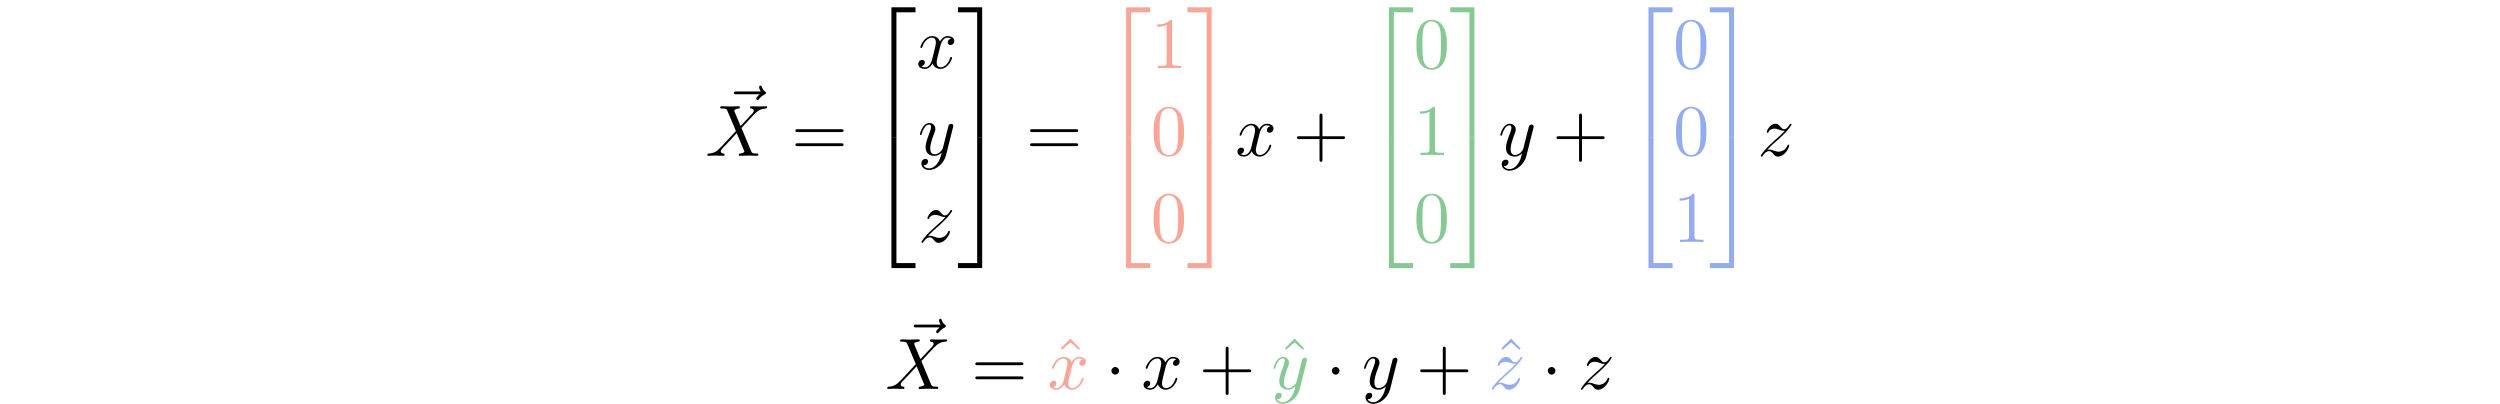
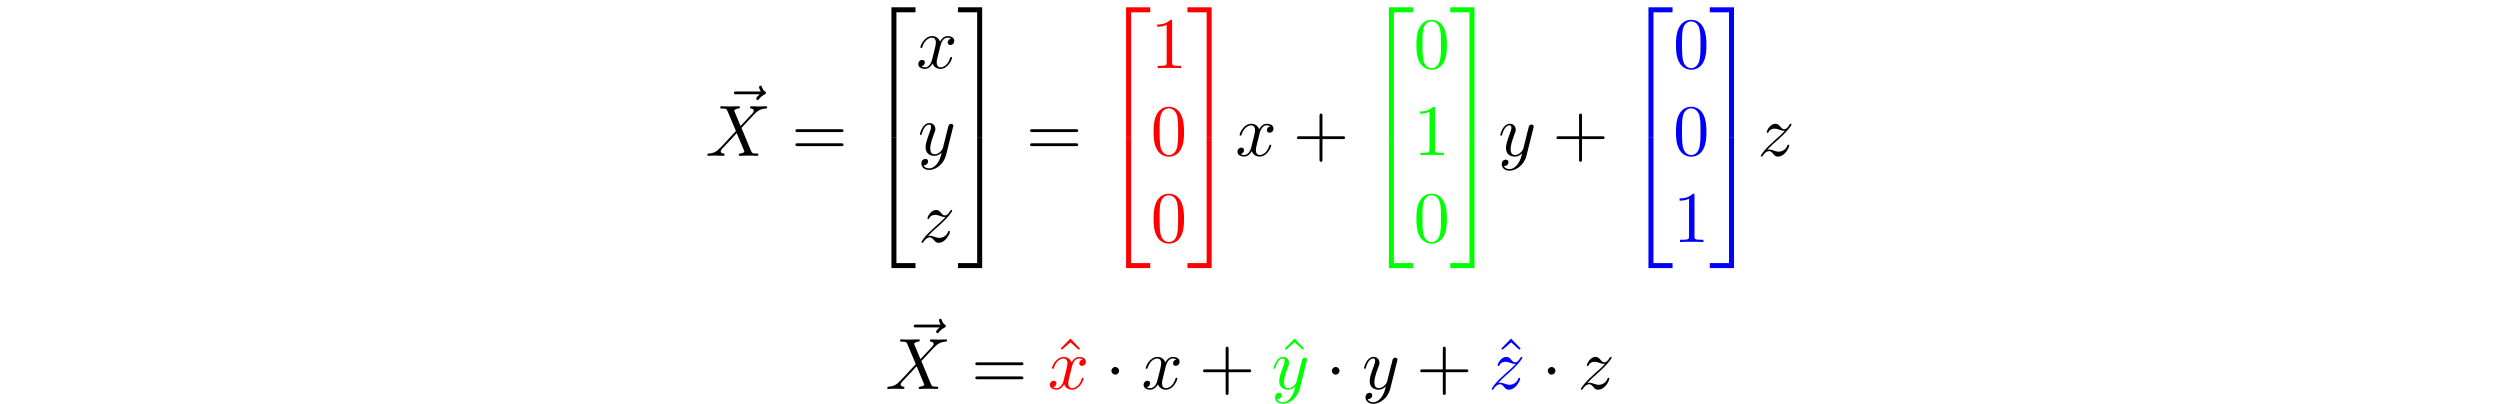
<svg xmlns="http://www.w3.org/2000/svg" xmlns:xlink="http://www.w3.org/1999/xlink" width="343.711" height="55.409" viewBox="0 0 343.711 55.409">
  <defs>
    <g>
      <g id="glyph-0-0">
        <path d="M 5.359 -5.938 C 5.219 -5.797 4.891 -5.516 4.891 -5.344 C 4.891 -5.25 4.984 -5.141 5.078 -5.141 C 5.172 -5.141 5.219 -5.219 5.281 -5.281 C 5.391 -5.422 5.625 -5.703 6.062 -5.922 C 6.125 -5.969 6.234 -6.016 6.234 -6.125 C 6.234 -6.234 6.156 -6.281 6.094 -6.328 C 5.875 -6.484 5.766 -6.656 5.688 -6.891 C 5.656 -6.984 5.625 -7.125 5.484 -7.125 C 5.344 -7.125 5.281 -6.984 5.281 -6.906 C 5.281 -6.859 5.359 -6.547 5.516 -6.328 L 2.156 -6.328 C 2 -6.328 1.812 -6.328 1.812 -6.125 C 1.812 -5.938 2 -5.938 2.156 -5.938 Z M 5.359 -5.938 " />
      </g>
      <g id="glyph-0-1">
        <path d="M 4.828 -4.094 L 4 -6.078 C 3.969 -6.156 3.953 -6.203 3.953 -6.203 C 3.953 -6.266 4.109 -6.453 4.531 -6.5 C 4.641 -6.516 4.734 -6.516 4.734 -6.688 C 4.734 -6.812 4.609 -6.812 4.578 -6.812 C 4.172 -6.812 3.75 -6.781 3.328 -6.781 C 3.078 -6.781 2.469 -6.812 2.219 -6.812 C 2.156 -6.812 2.031 -6.812 2.031 -6.609 C 2.031 -6.5 2.141 -6.5 2.266 -6.5 C 2.859 -6.5 2.922 -6.406 3.016 -6.188 L 4.188 -3.406 L 2.078 -1.141 L 1.953 -1.031 C 1.469 -0.5 1 -0.344 0.484 -0.312 C 0.359 -0.297 0.266 -0.297 0.266 -0.109 C 0.266 -0.094 0.266 0 0.406 0 C 0.703 0 1.031 -0.031 1.328 -0.031 C 1.703 -0.031 2.094 0 2.453 0 C 2.516 0 2.625 0 2.625 -0.203 C 2.625 -0.297 2.531 -0.312 2.516 -0.312 C 2.422 -0.312 2.109 -0.344 2.109 -0.625 C 2.109 -0.781 2.266 -0.938 2.375 -1.062 L 3.406 -2.141 L 4.297 -3.125 L 5.297 -0.734 C 5.344 -0.625 5.359 -0.625 5.359 -0.594 C 5.359 -0.516 5.156 -0.344 4.781 -0.312 C 4.672 -0.297 4.578 -0.297 4.578 -0.125 C 4.578 0 4.688 0 4.719 0 C 5 0 5.703 -0.031 5.984 -0.031 C 6.234 -0.031 6.844 0 7.094 0 C 7.156 0 7.281 0 7.281 -0.188 C 7.281 -0.312 7.172 -0.312 7.094 -0.312 C 6.438 -0.312 6.406 -0.344 6.234 -0.75 C 5.859 -1.672 5.188 -3.234 4.953 -3.828 C 5.625 -4.531 6.672 -5.719 7 -5.984 C 7.281 -6.234 7.672 -6.469 8.266 -6.5 C 8.391 -6.516 8.484 -6.516 8.484 -6.703 C 8.484 -6.703 8.484 -6.812 8.359 -6.812 C 8.062 -6.812 7.719 -6.781 7.422 -6.781 C 7.047 -6.781 6.672 -6.812 6.312 -6.812 C 6.25 -6.812 6.125 -6.812 6.125 -6.609 C 6.125 -6.547 6.172 -6.516 6.234 -6.5 C 6.328 -6.484 6.641 -6.469 6.641 -6.188 C 6.641 -6.047 6.531 -5.922 6.453 -5.828 Z M 4.828 -4.094 " />
      </g>
      <g id="glyph-0-2">
        <path d="M 3.328 -3.016 C 3.391 -3.266 3.625 -4.188 4.312 -4.188 C 4.359 -4.188 4.609 -4.188 4.812 -4.062 C 4.531 -4 4.344 -3.766 4.344 -3.516 C 4.344 -3.359 4.453 -3.172 4.719 -3.172 C 4.938 -3.172 5.25 -3.344 5.25 -3.75 C 5.25 -4.266 4.672 -4.406 4.328 -4.406 C 3.75 -4.406 3.406 -3.875 3.281 -3.656 C 3.031 -4.312 2.5 -4.406 2.203 -4.406 C 1.172 -4.406 0.594 -3.125 0.594 -2.875 C 0.594 -2.766 0.703 -2.766 0.719 -2.766 C 0.797 -2.766 0.828 -2.797 0.844 -2.875 C 1.188 -3.938 1.844 -4.188 2.188 -4.188 C 2.375 -4.188 2.719 -4.094 2.719 -3.516 C 2.719 -3.203 2.547 -2.547 2.188 -1.141 C 2.031 -0.531 1.672 -0.109 1.234 -0.109 C 1.172 -0.109 0.953 -0.109 0.734 -0.234 C 0.984 -0.297 1.203 -0.5 1.203 -0.781 C 1.203 -1.047 0.984 -1.125 0.844 -1.125 C 0.531 -1.125 0.297 -0.875 0.297 -0.547 C 0.297 -0.094 0.781 0.109 1.219 0.109 C 1.891 0.109 2.25 -0.594 2.266 -0.641 C 2.391 -0.281 2.75 0.109 3.344 0.109 C 4.375 0.109 4.938 -1.172 4.938 -1.422 C 4.938 -1.531 4.859 -1.531 4.828 -1.531 C 4.734 -1.531 4.719 -1.484 4.688 -1.422 C 4.359 -0.344 3.688 -0.109 3.375 -0.109 C 2.984 -0.109 2.828 -0.422 2.828 -0.766 C 2.828 -0.984 2.875 -1.203 2.984 -1.641 Z M 3.328 -3.016 " />
      </g>
      <g id="glyph-0-3">
        <path d="M 4.844 -3.797 C 4.891 -3.938 4.891 -3.953 4.891 -4.031 C 4.891 -4.203 4.75 -4.297 4.594 -4.297 C 4.5 -4.297 4.344 -4.234 4.25 -4.094 C 4.234 -4.031 4.141 -3.734 4.109 -3.547 C 4.031 -3.297 3.969 -3.016 3.906 -2.75 L 3.453 -0.953 C 3.422 -0.812 2.984 -0.109 2.328 -0.109 C 1.828 -0.109 1.719 -0.547 1.719 -0.922 C 1.719 -1.375 1.891 -2 2.219 -2.875 C 2.375 -3.281 2.422 -3.391 2.422 -3.594 C 2.422 -4.031 2.109 -4.406 1.609 -4.406 C 0.656 -4.406 0.297 -2.953 0.297 -2.875 C 0.297 -2.766 0.391 -2.766 0.406 -2.766 C 0.516 -2.766 0.516 -2.797 0.562 -2.953 C 0.844 -3.891 1.234 -4.188 1.578 -4.188 C 1.656 -4.188 1.828 -4.188 1.828 -3.875 C 1.828 -3.625 1.719 -3.359 1.656 -3.172 C 1.25 -2.109 1.078 -1.547 1.078 -1.078 C 1.078 -0.188 1.703 0.109 2.297 0.109 C 2.688 0.109 3.016 -0.062 3.297 -0.344 C 3.172 0.172 3.047 0.672 2.656 1.203 C 2.391 1.531 2.016 1.828 1.562 1.828 C 1.422 1.828 0.969 1.797 0.797 1.406 C 0.953 1.406 1.094 1.406 1.219 1.281 C 1.328 1.203 1.422 1.062 1.422 0.875 C 1.422 0.562 1.156 0.531 1.062 0.531 C 0.828 0.531 0.5 0.688 0.5 1.172 C 0.5 1.672 0.938 2.047 1.562 2.047 C 2.578 2.047 3.609 1.141 3.891 0.016 Z M 4.844 -3.797 " />
      </g>
      <g id="glyph-0-4">
        <path d="M 1.328 -0.828 C 1.859 -1.406 2.156 -1.656 2.516 -1.969 C 2.516 -1.969 3.125 -2.5 3.484 -2.859 C 4.438 -3.781 4.656 -4.266 4.656 -4.312 C 4.656 -4.406 4.562 -4.406 4.547 -4.406 C 4.469 -4.406 4.453 -4.391 4.391 -4.297 C 4.094 -3.812 3.891 -3.656 3.656 -3.656 C 3.406 -3.656 3.297 -3.812 3.141 -3.984 C 2.953 -4.203 2.781 -4.406 2.453 -4.406 C 1.703 -4.406 1.25 -3.484 1.25 -3.266 C 1.25 -3.219 1.281 -3.156 1.359 -3.156 C 1.453 -3.156 1.469 -3.203 1.5 -3.266 C 1.688 -3.734 2.266 -3.734 2.344 -3.734 C 2.547 -3.734 2.734 -3.672 2.969 -3.594 C 3.375 -3.438 3.484 -3.438 3.734 -3.438 C 3.375 -3.016 2.547 -2.297 2.359 -2.141 L 1.453 -1.297 C 0.781 -0.625 0.422 -0.062 0.422 0.016 C 0.422 0.109 0.531 0.109 0.547 0.109 C 0.625 0.109 0.641 0.094 0.703 -0.016 C 0.938 -0.375 1.234 -0.641 1.562 -0.641 C 1.781 -0.641 1.891 -0.547 2.141 -0.266 C 2.297 -0.047 2.484 0.109 2.766 0.109 C 3.766 0.109 4.344 -1.156 4.344 -1.422 C 4.344 -1.469 4.297 -1.531 4.219 -1.531 C 4.125 -1.531 4.109 -1.469 4.078 -1.391 C 3.844 -0.75 3.203 -0.562 2.875 -0.562 C 2.688 -0.562 2.5 -0.625 2.297 -0.688 C 1.953 -0.812 1.797 -0.859 1.594 -0.859 C 1.578 -0.859 1.422 -0.859 1.328 -0.828 Z M 1.328 -0.828 " />
      </g>
      <g id="glyph-1-0">
        <path d="M 6.844 -3.266 C 7 -3.266 7.188 -3.266 7.188 -3.453 C 7.188 -3.656 7 -3.656 6.859 -3.656 L 0.891 -3.656 C 0.75 -3.656 0.562 -3.656 0.562 -3.453 C 0.562 -3.266 0.75 -3.266 0.891 -3.266 Z M 6.859 -1.328 C 7 -1.328 7.188 -1.328 7.188 -1.531 C 7.188 -1.719 7 -1.719 6.844 -1.719 L 0.891 -1.719 C 0.75 -1.719 0.562 -1.719 0.562 -1.531 C 0.562 -1.328 0.75 -1.328 0.891 -1.328 Z M 6.859 -1.328 " />
      </g>
      <g id="glyph-1-1">
        <path d="M 2.938 -6.375 C 2.938 -6.625 2.938 -6.641 2.703 -6.641 C 2.078 -6 1.203 -6 0.891 -6 L 0.891 -5.688 C 1.094 -5.688 1.672 -5.688 2.188 -5.953 L 2.188 -0.781 C 2.188 -0.422 2.156 -0.312 1.266 -0.312 L 0.953 -0.312 L 0.953 0 C 1.297 -0.031 2.156 -0.031 2.562 -0.031 C 2.953 -0.031 3.828 -0.031 4.172 0 L 4.172 -0.312 L 3.859 -0.312 C 2.953 -0.312 2.938 -0.422 2.938 -0.781 Z M 2.938 -6.375 " />
      </g>
      <g id="glyph-1-2">
        <path d="M 4.578 -3.188 C 4.578 -3.984 4.531 -4.781 4.188 -5.516 C 3.734 -6.484 2.906 -6.641 2.5 -6.641 C 1.891 -6.641 1.172 -6.375 0.75 -5.453 C 0.438 -4.766 0.391 -3.984 0.391 -3.188 C 0.391 -2.438 0.422 -1.547 0.844 -0.781 C 1.266 0.016 2 0.219 2.484 0.219 C 3.016 0.219 3.781 0.016 4.219 -0.938 C 4.531 -1.625 4.578 -2.406 4.578 -3.188 Z M 2.484 0 C 2.094 0 1.5 -0.25 1.328 -1.203 C 1.219 -1.797 1.219 -2.719 1.219 -3.312 C 1.219 -3.953 1.219 -4.609 1.297 -5.141 C 1.484 -6.328 2.234 -6.422 2.484 -6.422 C 2.812 -6.422 3.469 -6.234 3.656 -5.25 C 3.766 -4.688 3.766 -3.938 3.766 -3.312 C 3.766 -2.562 3.766 -1.891 3.656 -1.25 C 3.5 -0.297 2.938 0 2.484 0 Z M 2.484 0 " />
      </g>
      <g id="glyph-1-3">
        <path d="M 4.078 -2.297 L 6.859 -2.297 C 7 -2.297 7.188 -2.297 7.188 -2.5 C 7.188 -2.688 7 -2.688 6.859 -2.688 L 4.078 -2.688 L 4.078 -5.484 C 4.078 -5.625 4.078 -5.812 3.875 -5.812 C 3.672 -5.812 3.672 -5.625 3.672 -5.484 L 3.672 -2.688 L 0.891 -2.688 C 0.75 -2.688 0.562 -2.688 0.562 -2.5 C 0.562 -2.297 0.75 -2.297 0.891 -2.297 L 3.672 -2.297 L 3.672 0.5 C 3.672 0.641 3.672 0.828 3.875 0.828 C 4.078 0.828 4.078 0.641 4.078 0.5 Z M 4.078 -2.297 " />
      </g>
      <g id="glyph-1-4">
        <path d="M 2.5 -6.922 L 1.156 -5.562 L 1.328 -5.391 L 2.5 -6.406 L 3.641 -5.391 L 3.812 -5.562 Z M 2.5 -6.922 " />
      </g>
      <g id="glyph-2-0">
        <path d="M 3.25 17.547 L 3.938 17.547 L 3.938 0.297 L 6.562 0.297 L 6.562 -0.391 L 3.25 -0.391 Z M 3.25 17.547 " />
      </g>
      <g id="glyph-2-1">
        <path d="M 3.25 17.531 L 6.562 17.531 L 6.562 16.844 L 3.938 16.844 L 3.938 -0.406 L 3.25 -0.406 Z M 3.25 17.531 " />
      </g>
      <g id="glyph-2-2">
        <path d="M 2.703 17.547 L 3.391 17.547 L 3.391 -0.391 L 0.062 -0.391 L 0.062 0.297 L 2.703 0.297 Z M 2.703 17.547 " />
      </g>
      <g id="glyph-2-3">
        <path d="M 2.703 16.844 L 0.062 16.844 L 0.062 17.531 L 3.391 17.531 L 3.391 -0.406 L 2.703 -0.406 Z M 2.703 16.844 " />
      </g>
      <g id="glyph-3-0">
        <path d="M 1.906 -2.5 C 1.906 -2.781 1.672 -3.016 1.391 -3.016 C 1.094 -3.016 0.859 -2.781 0.859 -2.5 C 0.859 -2.203 1.094 -1.969 1.391 -1.969 C 1.672 -1.969 1.906 -2.203 1.906 -2.5 Z M 1.906 -2.5 " />
      </g>
    </g>
    <clipPath id="clip-0">
      <path clip-rule="nonzero" d="M 175 49 L 180 49 L 180 55.41 L 175 55.41 Z M 175 49 " />
    </clipPath>
    <clipPath id="clip-1">
      <path clip-rule="nonzero" d="M 187 49 L 193 49 L 193 55.41 L 187 55.41 Z M 187 49 " />
    </clipPath>
  </defs>
  <g fill="rgb(0%, 0%, 0%)" fill-opacity="1">
    <use xlink:href="#glyph-0-0" x="99.079" y="18.901" />
  </g>
  <g fill="rgb(0%, 0%, 0%)" fill-opacity="1">
    <use xlink:href="#glyph-0-1" x="96.988" y="21.42" />
  </g>
  <g fill="rgb(0%, 0%, 0%)" fill-opacity="1">
    <use xlink:href="#glyph-1-0" x="108.791" y="21.42" />
  </g>
  <g fill="rgb(0%, 0%, 0%)" fill-opacity="1">
    <use xlink:href="#glyph-2-0" x="119.307" y="1.395" />
  </g>
  <g fill="rgb(0%, 0%, 0%)" fill-opacity="1">
    <use xlink:href="#glyph-2-1" x="119.307" y="19.327" />
  </g>
  <g fill="rgb(0%, 0%, 0%)" fill-opacity="1">
    <use xlink:href="#glyph-0-2" x="125.949" y="9.365" />
  </g>
  <g fill="rgb(0%, 0%, 0%)" fill-opacity="1">
    <use xlink:href="#glyph-0-3" x="126.175" y="21.32" />
  </g>
  <g fill="rgb(0%, 0%, 0%)" fill-opacity="1">
    <use xlink:href="#glyph-0-4" x="126.26" y="33.275" />
  </g>
  <g fill="rgb(0%, 0%, 0%)" fill-opacity="1">
    <use xlink:href="#glyph-2-2" x="131.643" y="1.395" />
  </g>
  <g fill="rgb(0%, 0%, 0%)" fill-opacity="1">
    <use xlink:href="#glyph-2-3" x="131.643" y="19.327" />
  </g>
  <g fill="rgb(0%, 0%, 0%)" fill-opacity="1">
    <use xlink:href="#glyph-1-0" x="141.052" y="21.42" />
  </g>
-   <g fill="rgb(97.646%, 64.705%, 59.607%)" fill-opacity="1">
+   <g fill="rgb(100%, 0%, 0%)" fill-opacity="1">
    <use xlink:href="#glyph-2-0" x="151.568" y="1.395" />
  </g>
-   <g fill="rgb(97.646%, 64.705%, 59.607%)" fill-opacity="1">
+   <g fill="rgb(100%, 0%, 0%)" fill-opacity="1">
    <use xlink:href="#glyph-2-1" x="151.568" y="19.327" />
  </g>
-   <g fill="rgb(97.646%, 64.705%, 59.607%)" fill-opacity="1">
+   <g fill="rgb(100%, 0%, 0%)" fill-opacity="1">
    <use xlink:href="#glyph-1-1" x="158.21" y="9.365" />
  </g>
-   <g fill="rgb(97.646%, 64.705%, 59.607%)" fill-opacity="1">
+   <g fill="rgb(100%, 0%, 0%)" fill-opacity="1">
    <use xlink:href="#glyph-1-2" x="158.21" y="21.32" />
  </g>
-   <g fill="rgb(97.646%, 64.705%, 59.607%)" fill-opacity="1">
+   <g fill="rgb(100%, 0%, 0%)" fill-opacity="1">
    <use xlink:href="#glyph-1-2" x="158.21" y="33.275" />
  </g>
-   <g fill="rgb(97.646%, 64.705%, 59.607%)" fill-opacity="1">
+   <g fill="rgb(100%, 0%, 0%)" fill-opacity="1">
    <use xlink:href="#glyph-2-2" x="163.191" y="1.395" />
  </g>
-   <g fill="rgb(97.646%, 64.705%, 59.607%)" fill-opacity="1">
+   <g fill="rgb(100%, 0%, 0%)" fill-opacity="1">
    <use xlink:href="#glyph-2-3" x="163.191" y="19.327" />
  </g>
  <g fill="rgb(0%, 0%, 0%)" fill-opacity="1">
    <use xlink:href="#glyph-0-2" x="169.833" y="21.42" />
  </g>
  <g fill="rgb(0%, 0%, 0%)" fill-opacity="1">
    <use xlink:href="#glyph-1-3" x="177.741" y="21.42" />
  </g>
-   <g fill="rgb(52.939%, 78.824%, 57.648%)" fill-opacity="1">
+   <g fill="rgb(0%, 100%, 0%)" fill-opacity="1">
    <use xlink:href="#glyph-2-0" x="187.703" y="1.395" />
  </g>
-   <g fill="rgb(52.939%, 78.824%, 57.648%)" fill-opacity="1">
+   <g fill="rgb(0%, 100%, 0%)" fill-opacity="1">
    <use xlink:href="#glyph-2-1" x="187.703" y="19.327" />
  </g>
-   <g fill="rgb(52.939%, 78.824%, 57.648%)" fill-opacity="1">
+   <g fill="rgb(0%, 100%, 0%)" fill-opacity="1">
    <use xlink:href="#glyph-1-2" x="194.345" y="9.365" />
  </g>
-   <g fill="rgb(52.939%, 78.824%, 57.648%)" fill-opacity="1">
+   <g fill="rgb(0%, 100%, 0%)" fill-opacity="1">
    <use xlink:href="#glyph-1-1" x="194.345" y="21.32" />
  </g>
-   <g fill="rgb(52.939%, 78.824%, 57.648%)" fill-opacity="1">
+   <g fill="rgb(0%, 100%, 0%)" fill-opacity="1">
    <use xlink:href="#glyph-1-2" x="194.345" y="33.275" />
  </g>
-   <g fill="rgb(52.939%, 78.824%, 57.648%)" fill-opacity="1">
+   <g fill="rgb(0%, 100%, 0%)" fill-opacity="1">
    <use xlink:href="#glyph-2-2" x="199.326" y="1.395" />
  </g>
-   <g fill="rgb(52.939%, 78.824%, 57.648%)" fill-opacity="1">
+   <g fill="rgb(0%, 100%, 0%)" fill-opacity="1">
    <use xlink:href="#glyph-2-3" x="199.326" y="19.327" />
  </g>
  <g fill="rgb(0%, 0%, 0%)" fill-opacity="1">
    <use xlink:href="#glyph-0-3" x="205.968" y="21.42" />
  </g>
  <g fill="rgb(0%, 0%, 0%)" fill-opacity="1">
    <use xlink:href="#glyph-1-3" x="213.424" y="21.42" />
  </g>
-   <g fill="rgb(58.037%, 67.45%, 93.726%)" fill-opacity="1">
+   <g fill="rgb(0%, 0%, 100%)" fill-opacity="1">
    <use xlink:href="#glyph-2-0" x="223.387" y="1.395" />
  </g>
-   <g fill="rgb(58.037%, 67.45%, 93.726%)" fill-opacity="1">
+   <g fill="rgb(0%, 0%, 100%)" fill-opacity="1">
    <use xlink:href="#glyph-2-1" x="223.387" y="19.327" />
  </g>
-   <g fill="rgb(58.037%, 67.45%, 93.726%)" fill-opacity="1">
+   <g fill="rgb(0%, 0%, 100%)" fill-opacity="1">
    <use xlink:href="#glyph-1-2" x="230.028" y="9.365" />
  </g>
-   <g fill="rgb(58.037%, 67.45%, 93.726%)" fill-opacity="1">
+   <g fill="rgb(0%, 0%, 100%)" fill-opacity="1">
    <use xlink:href="#glyph-1-2" x="230.028" y="21.32" />
  </g>
-   <g fill="rgb(58.037%, 67.45%, 93.726%)" fill-opacity="1">
+   <g fill="rgb(0%, 0%, 100%)" fill-opacity="1">
    <use xlink:href="#glyph-1-1" x="230.028" y="33.275" />
  </g>
-   <g fill="rgb(58.037%, 67.45%, 93.726%)" fill-opacity="1">
+   <g fill="rgb(0%, 0%, 100%)" fill-opacity="1">
    <use xlink:href="#glyph-2-2" x="235.01" y="1.395" />
  </g>
-   <g fill="rgb(58.037%, 67.45%, 93.726%)" fill-opacity="1">
+   <g fill="rgb(0%, 0%, 100%)" fill-opacity="1">
    <use xlink:href="#glyph-2-3" x="235.01" y="19.327" />
  </g>
  <g fill="rgb(0%, 0%, 0%)" fill-opacity="1">
    <use xlink:href="#glyph-0-4" x="241.652" y="21.42" />
  </g>
  <g fill="rgb(0%, 0%, 0%)" fill-opacity="1">
    <use xlink:href="#glyph-0-0" x="123.811" y="50.954" />
  </g>
  <g fill="rgb(0%, 0%, 0%)" fill-opacity="1">
    <use xlink:href="#glyph-0-1" x="121.72" y="53.472" />
  </g>
  <g fill="rgb(0%, 0%, 0%)" fill-opacity="1">
    <use xlink:href="#glyph-1-0" x="133.523" y="53.472" />
  </g>
-   <g fill="rgb(97.646%, 64.705%, 59.607%)" fill-opacity="1">
+   <g fill="rgb(100%, 0%, 0%)" fill-opacity="1">
    <use xlink:href="#glyph-1-4" x="144.669" y="53.472" />
  </g>
-   <g fill="rgb(97.646%, 64.705%, 59.607%)" fill-opacity="1">
+   <g fill="rgb(100%, 0%, 0%)" fill-opacity="1">
    <use xlink:href="#glyph-0-2" x="144.039" y="53.472" />
  </g>
  <g fill="rgb(0%, 0%, 0%)" fill-opacity="1">
    <use xlink:href="#glyph-3-0" x="151.947" y="53.472" />
  </g>
  <g fill="rgb(0%, 0%, 0%)" fill-opacity="1">
    <use xlink:href="#glyph-0-2" x="156.928" y="53.472" />
  </g>
  <g fill="rgb(0%, 0%, 0%)" fill-opacity="1">
    <use xlink:href="#glyph-1-3" x="164.836" y="53.472" />
  </g>
-   <g fill="rgb(52.939%, 78.824%, 57.648%)" fill-opacity="1">
+   <g fill="rgb(0%, 100%, 0%)" fill-opacity="1">
    <use xlink:href="#glyph-1-4" x="175.484" y="53.472" />
  </g>
  <g clip-path="url(#clip-0)">
-     <g fill="rgb(52.939%, 78.824%, 57.648%)" fill-opacity="1">
+     <g fill="rgb(0%, 100%, 0%)" fill-opacity="1">
      <use xlink:href="#glyph-0-3" x="174.798" y="53.472" />
    </g>
  </g>
  <g fill="rgb(0%, 0%, 0%)" fill-opacity="1">
    <use xlink:href="#glyph-3-0" x="182.254" y="53.472" />
  </g>
  <g clip-path="url(#clip-1)">
    <g fill="rgb(0%, 0%, 0%)" fill-opacity="1">
      <use xlink:href="#glyph-0-3" x="187.235" y="53.472" />
    </g>
  </g>
  <g fill="rgb(0%, 0%, 0%)" fill-opacity="1">
    <use xlink:href="#glyph-1-3" x="194.691" y="53.472" />
  </g>
-   <g fill="rgb(58.037%, 67.45%, 93.726%)" fill-opacity="1">
+   <g fill="rgb(0%, 0%, 100%)" fill-opacity="1">
    <use xlink:href="#glyph-1-4" x="205.249" y="53.472" />
  </g>
-   <g fill="rgb(58.037%, 67.45%, 93.726%)" fill-opacity="1">
+   <g fill="rgb(0%, 0%, 100%)" fill-opacity="1">
    <use xlink:href="#glyph-0-4" x="204.654" y="53.472" />
  </g>
  <g fill="rgb(0%, 0%, 0%)" fill-opacity="1">
    <use xlink:href="#glyph-3-0" x="211.939" y="53.472" />
  </g>
  <g fill="rgb(0%, 0%, 0%)" fill-opacity="1">
    <use xlink:href="#glyph-0-4" x="216.92" y="53.472" />
  </g>
</svg>
